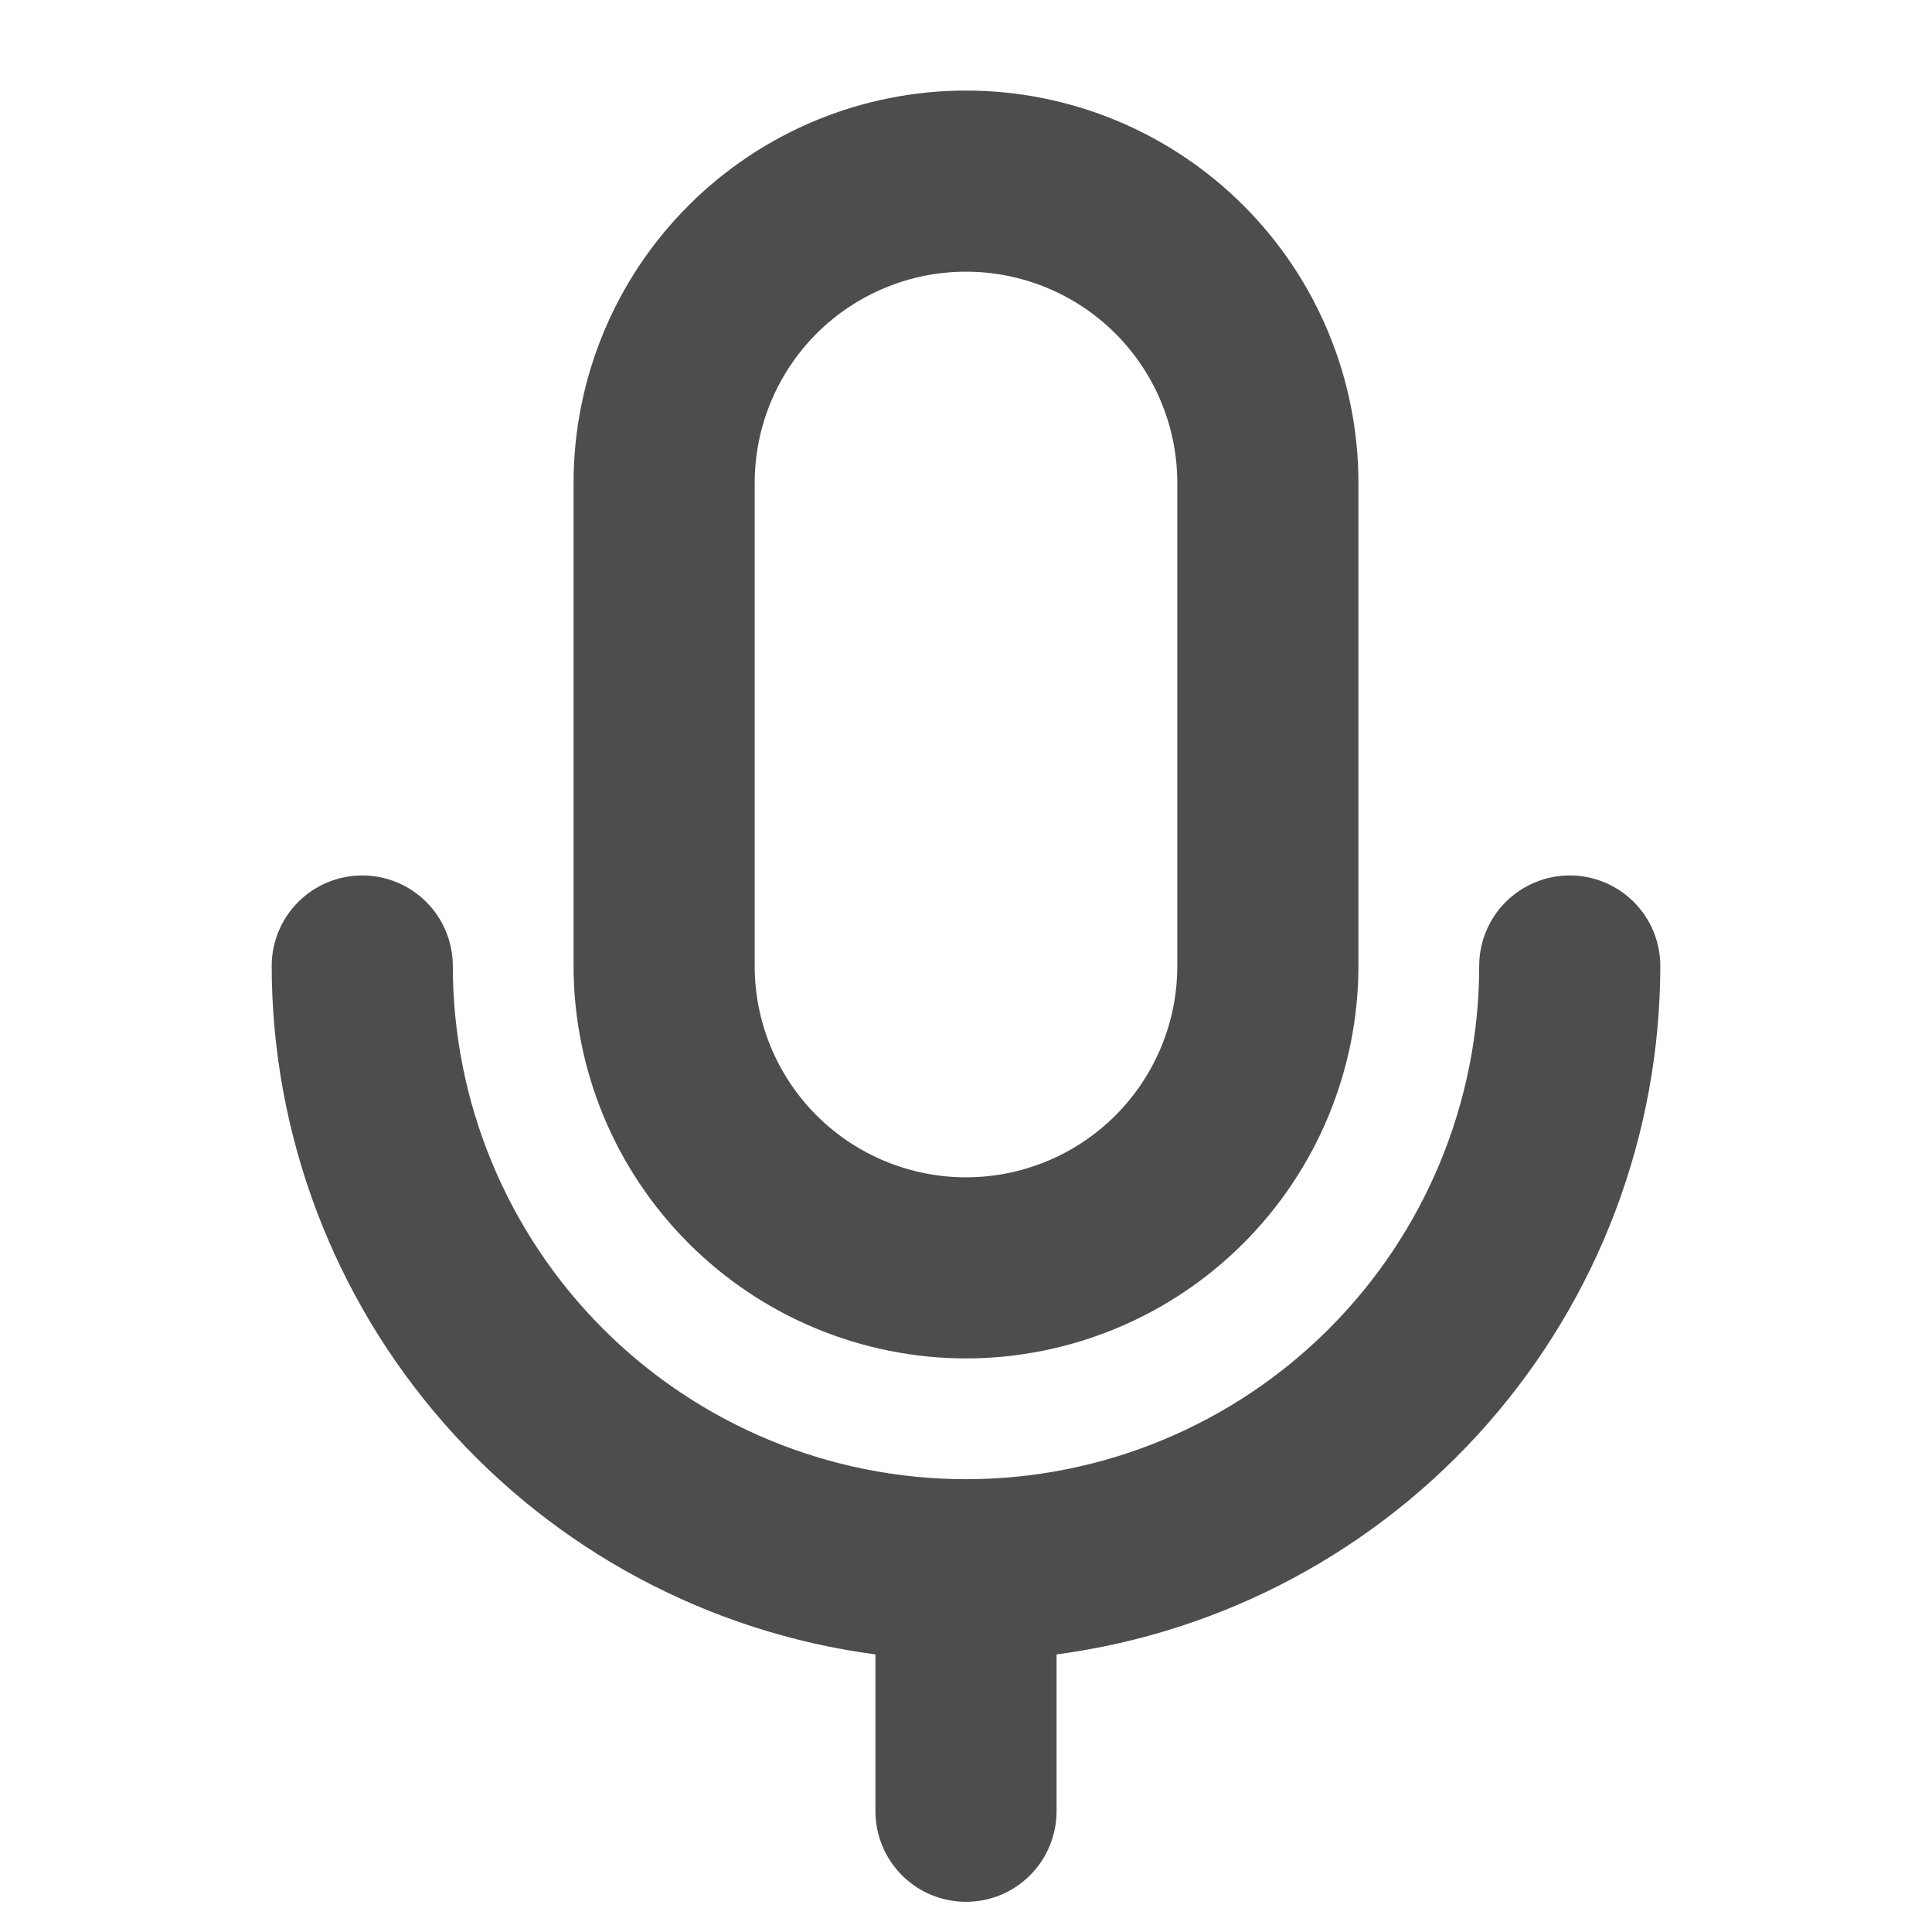
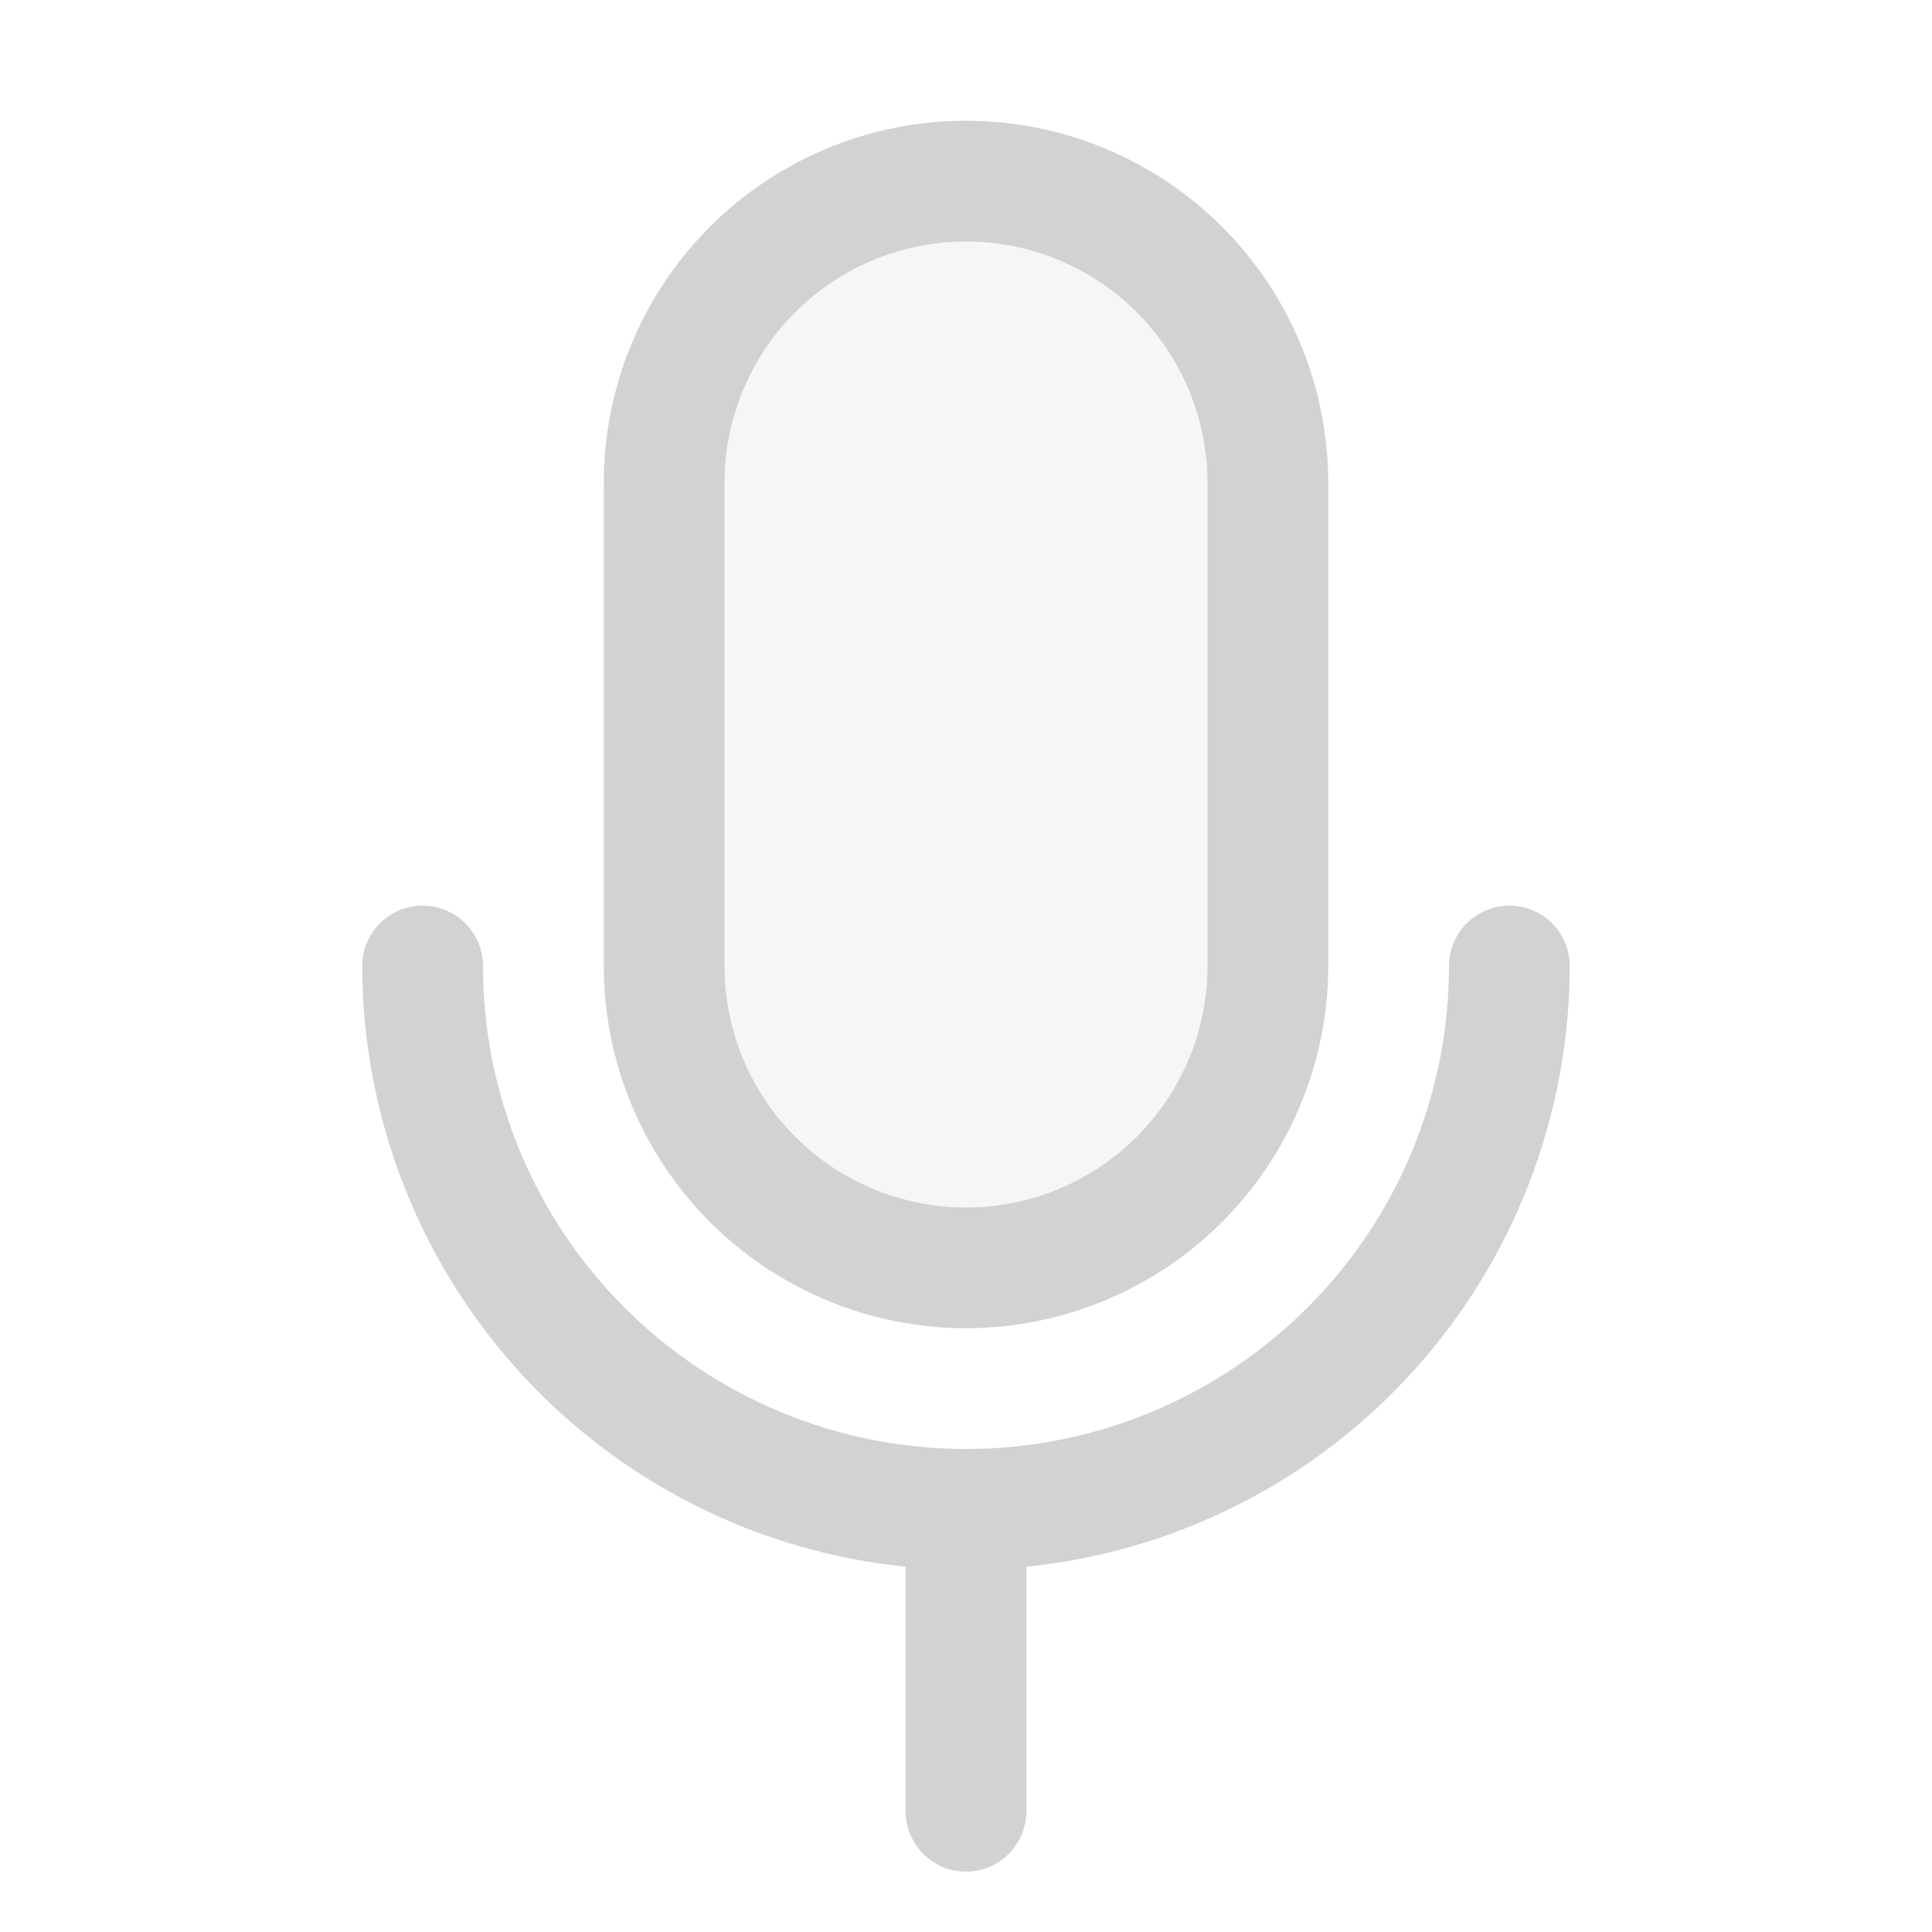
- <svg xmlns="http://www.w3.org/2000/svg" width="40" height="40" viewBox="0 0 40 40" fill="none">
-   <path d="M20 28.125C22.154 28.122 24.219 27.266 25.742 25.742C27.266 24.219 28.122 22.154 28.125 20V10C28.125 7.845 27.269 5.778 25.745 4.255C24.221 2.731 22.155 1.875 20 1.875C17.845 1.875 15.778 2.731 14.255 4.255C12.731 5.778 11.875 7.845 11.875 10V20C11.877 22.154 12.734 24.219 14.258 25.742C15.781 27.266 17.846 28.122 20 28.125ZM15.625 10C15.625 8.84 16.086 7.727 16.906 6.906C17.727 6.086 18.84 5.625 20 5.625C21.16 5.625 22.273 6.086 23.094 6.906C23.914 7.727 24.375 8.84 24.375 10V20C24.375 21.16 23.914 22.273 23.094 23.094C22.273 23.914 21.16 24.375 20 24.375C18.84 24.375 17.727 23.914 16.906 23.094C16.086 22.273 15.625 21.16 15.625 20V10ZM21.875 34.253V37.5C21.875 37.997 21.677 38.474 21.326 38.826C20.974 39.178 20.497 39.375 20 39.375C19.503 39.375 19.026 39.178 18.674 38.826C18.323 38.474 18.125 37.997 18.125 37.5V34.253C14.669 33.794 11.497 32.096 9.198 29.474C6.899 26.853 5.629 23.487 5.625 20C5.625 19.503 5.823 19.026 6.174 18.674C6.526 18.323 7.003 18.125 7.5 18.125C7.997 18.125 8.474 18.323 8.826 18.674C9.177 19.026 9.375 19.503 9.375 20C9.375 22.818 10.494 25.52 12.487 27.513C14.48 29.506 17.182 30.625 20 30.625C22.818 30.625 25.52 29.506 27.513 27.513C29.506 25.52 30.625 22.818 30.625 20C30.625 19.503 30.823 19.026 31.174 18.674C31.526 18.323 32.003 18.125 32.5 18.125C32.997 18.125 33.474 18.323 33.826 18.674C34.178 19.026 34.375 19.503 34.375 20C34.371 23.487 33.101 26.853 30.802 29.474C28.503 32.096 25.331 33.794 21.875 34.253Z" fill="#4D4D4D" />
+ <svg xmlns="http://www.w3.org/2000/svg" width="36" height="36" viewBox="0 0 36 36" fill="none">
+   <path opacity="0.2" d="M23.625 9V18C23.625 19.492 23.032 20.923 21.977 21.977C20.923 23.032 19.492 23.625 18 23.625C16.508 23.625 15.077 23.032 14.023 21.977C12.968 20.923 12.375 19.492 12.375 18V9C12.375 7.508 12.968 6.077 14.023 5.023C15.077 3.968 16.508 3.375 18 3.375C19.492 3.375 20.923 3.968 21.977 5.023C23.032 6.077 23.625 7.508 23.625 9Z" fill="#D2D2D2" />
+   <path d="M18 24.75C19.79 24.748 21.505 24.036 22.771 22.771C24.036 21.505 24.748 19.79 24.75 18V9C24.75 7.21 24.039 5.493 22.773 4.227C21.507 2.961 19.79 2.25 18 2.25C16.21 2.25 14.493 2.961 13.227 4.227C11.961 5.493 11.25 7.21 11.25 9V18C11.252 19.79 11.964 21.505 13.229 22.771C14.495 24.036 16.21 24.748 18 24.75ZM13.5 9C13.5 7.807 13.974 6.662 14.818 5.818C15.662 4.974 16.806 4.5 18 4.5C19.194 4.5 20.338 4.974 21.182 5.818C22.026 6.662 22.5 7.807 22.5 9V18C22.5 19.194 22.026 20.338 21.182 21.182C20.338 22.026 19.194 22.5 18 22.5C16.806 22.5 15.662 22.026 14.818 21.182C13.974 20.338 13.5 19.194 13.5 18V9ZM19.125 29.194V33.75C19.125 34.048 19.006 34.334 18.796 34.545C18.584 34.757 18.298 34.875 18 34.875C17.702 34.875 17.416 34.757 17.204 34.545C16.994 34.334 16.875 34.048 16.875 33.75V29.194C14.101 28.912 11.531 27.611 9.661 25.543C7.791 23.476 6.753 20.788 6.75 18C6.75 17.702 6.869 17.416 7.08 17.204C7.29 16.994 7.577 16.875 7.875 16.875C8.173 16.875 8.46 16.994 8.67 17.204C8.881 17.416 9 17.702 9 18C9 20.387 9.948 22.676 11.636 24.364C13.324 26.052 15.613 27 18 27C20.387 27 22.676 26.052 24.364 24.364C26.052 22.676 27 20.387 27 18C27 17.702 27.119 17.416 27.329 17.204C27.541 16.994 27.827 16.875 28.125 16.875C28.423 16.875 28.709 16.994 28.921 17.204C29.131 17.416 29.25 17.702 29.25 18C29.247 20.788 28.209 23.476 26.339 25.543C24.469 27.611 21.899 28.912 19.125 29.194Z" fill="#D2D2D2" />
</svg>
